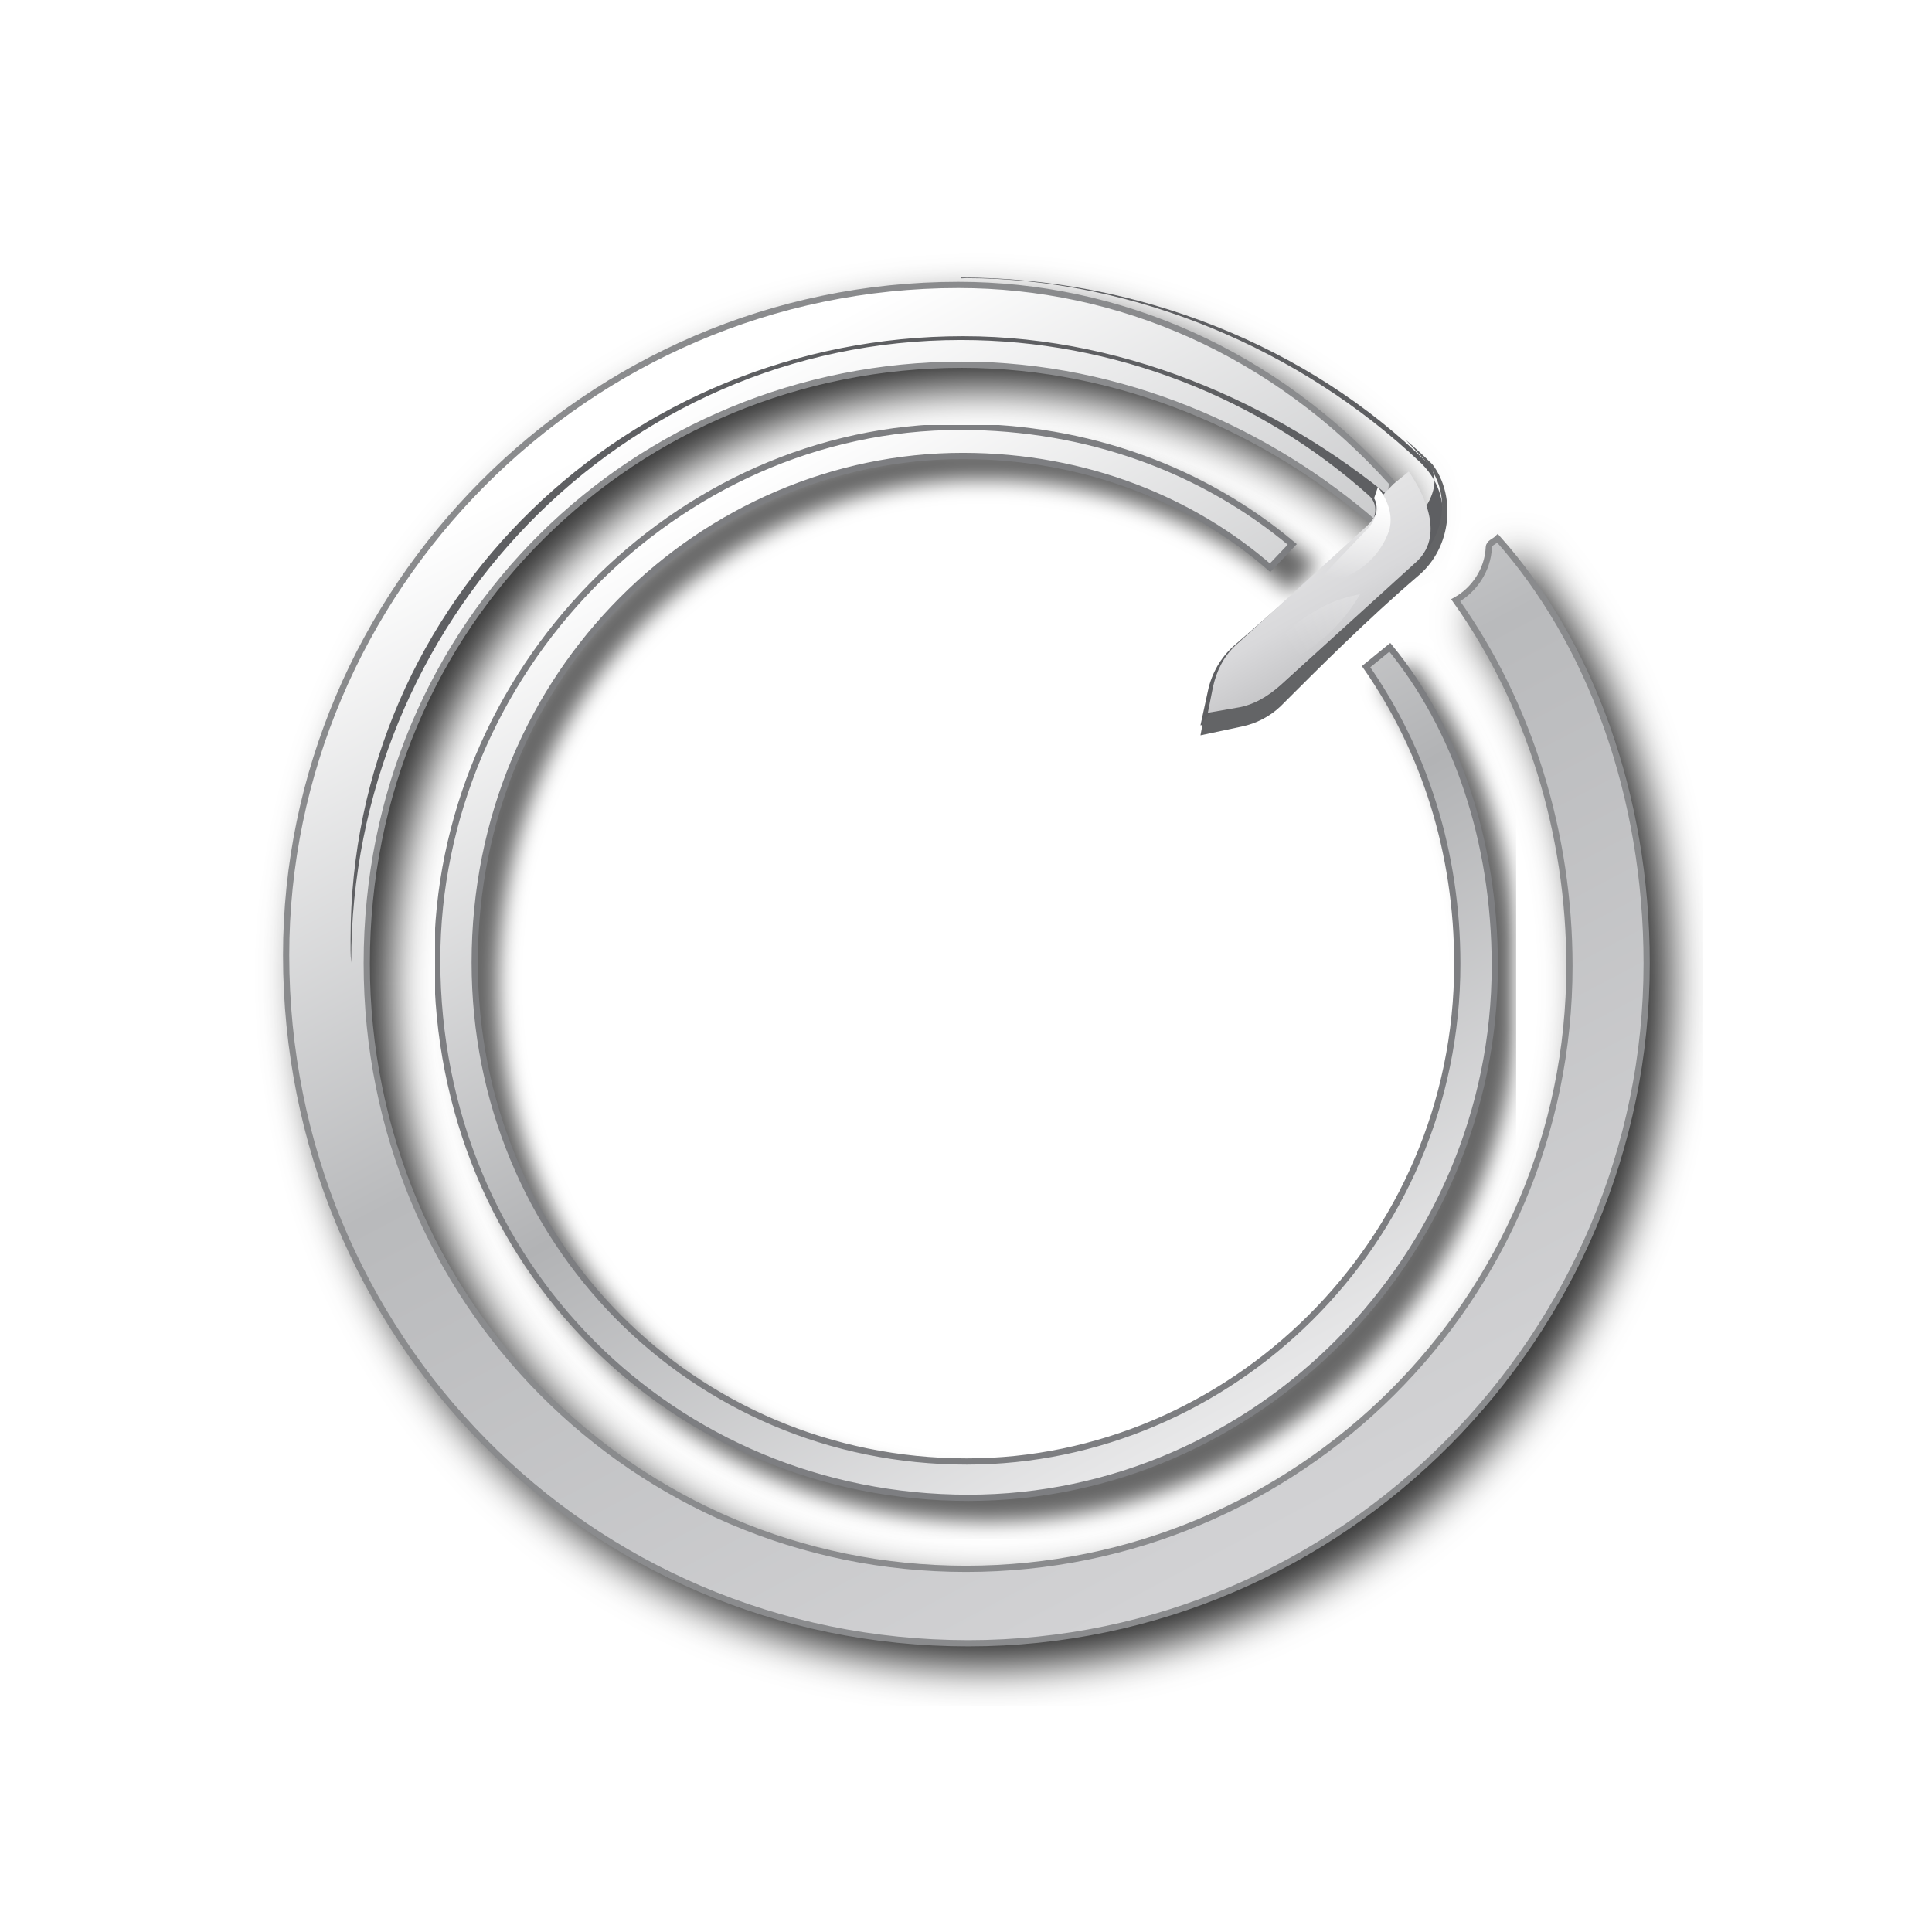
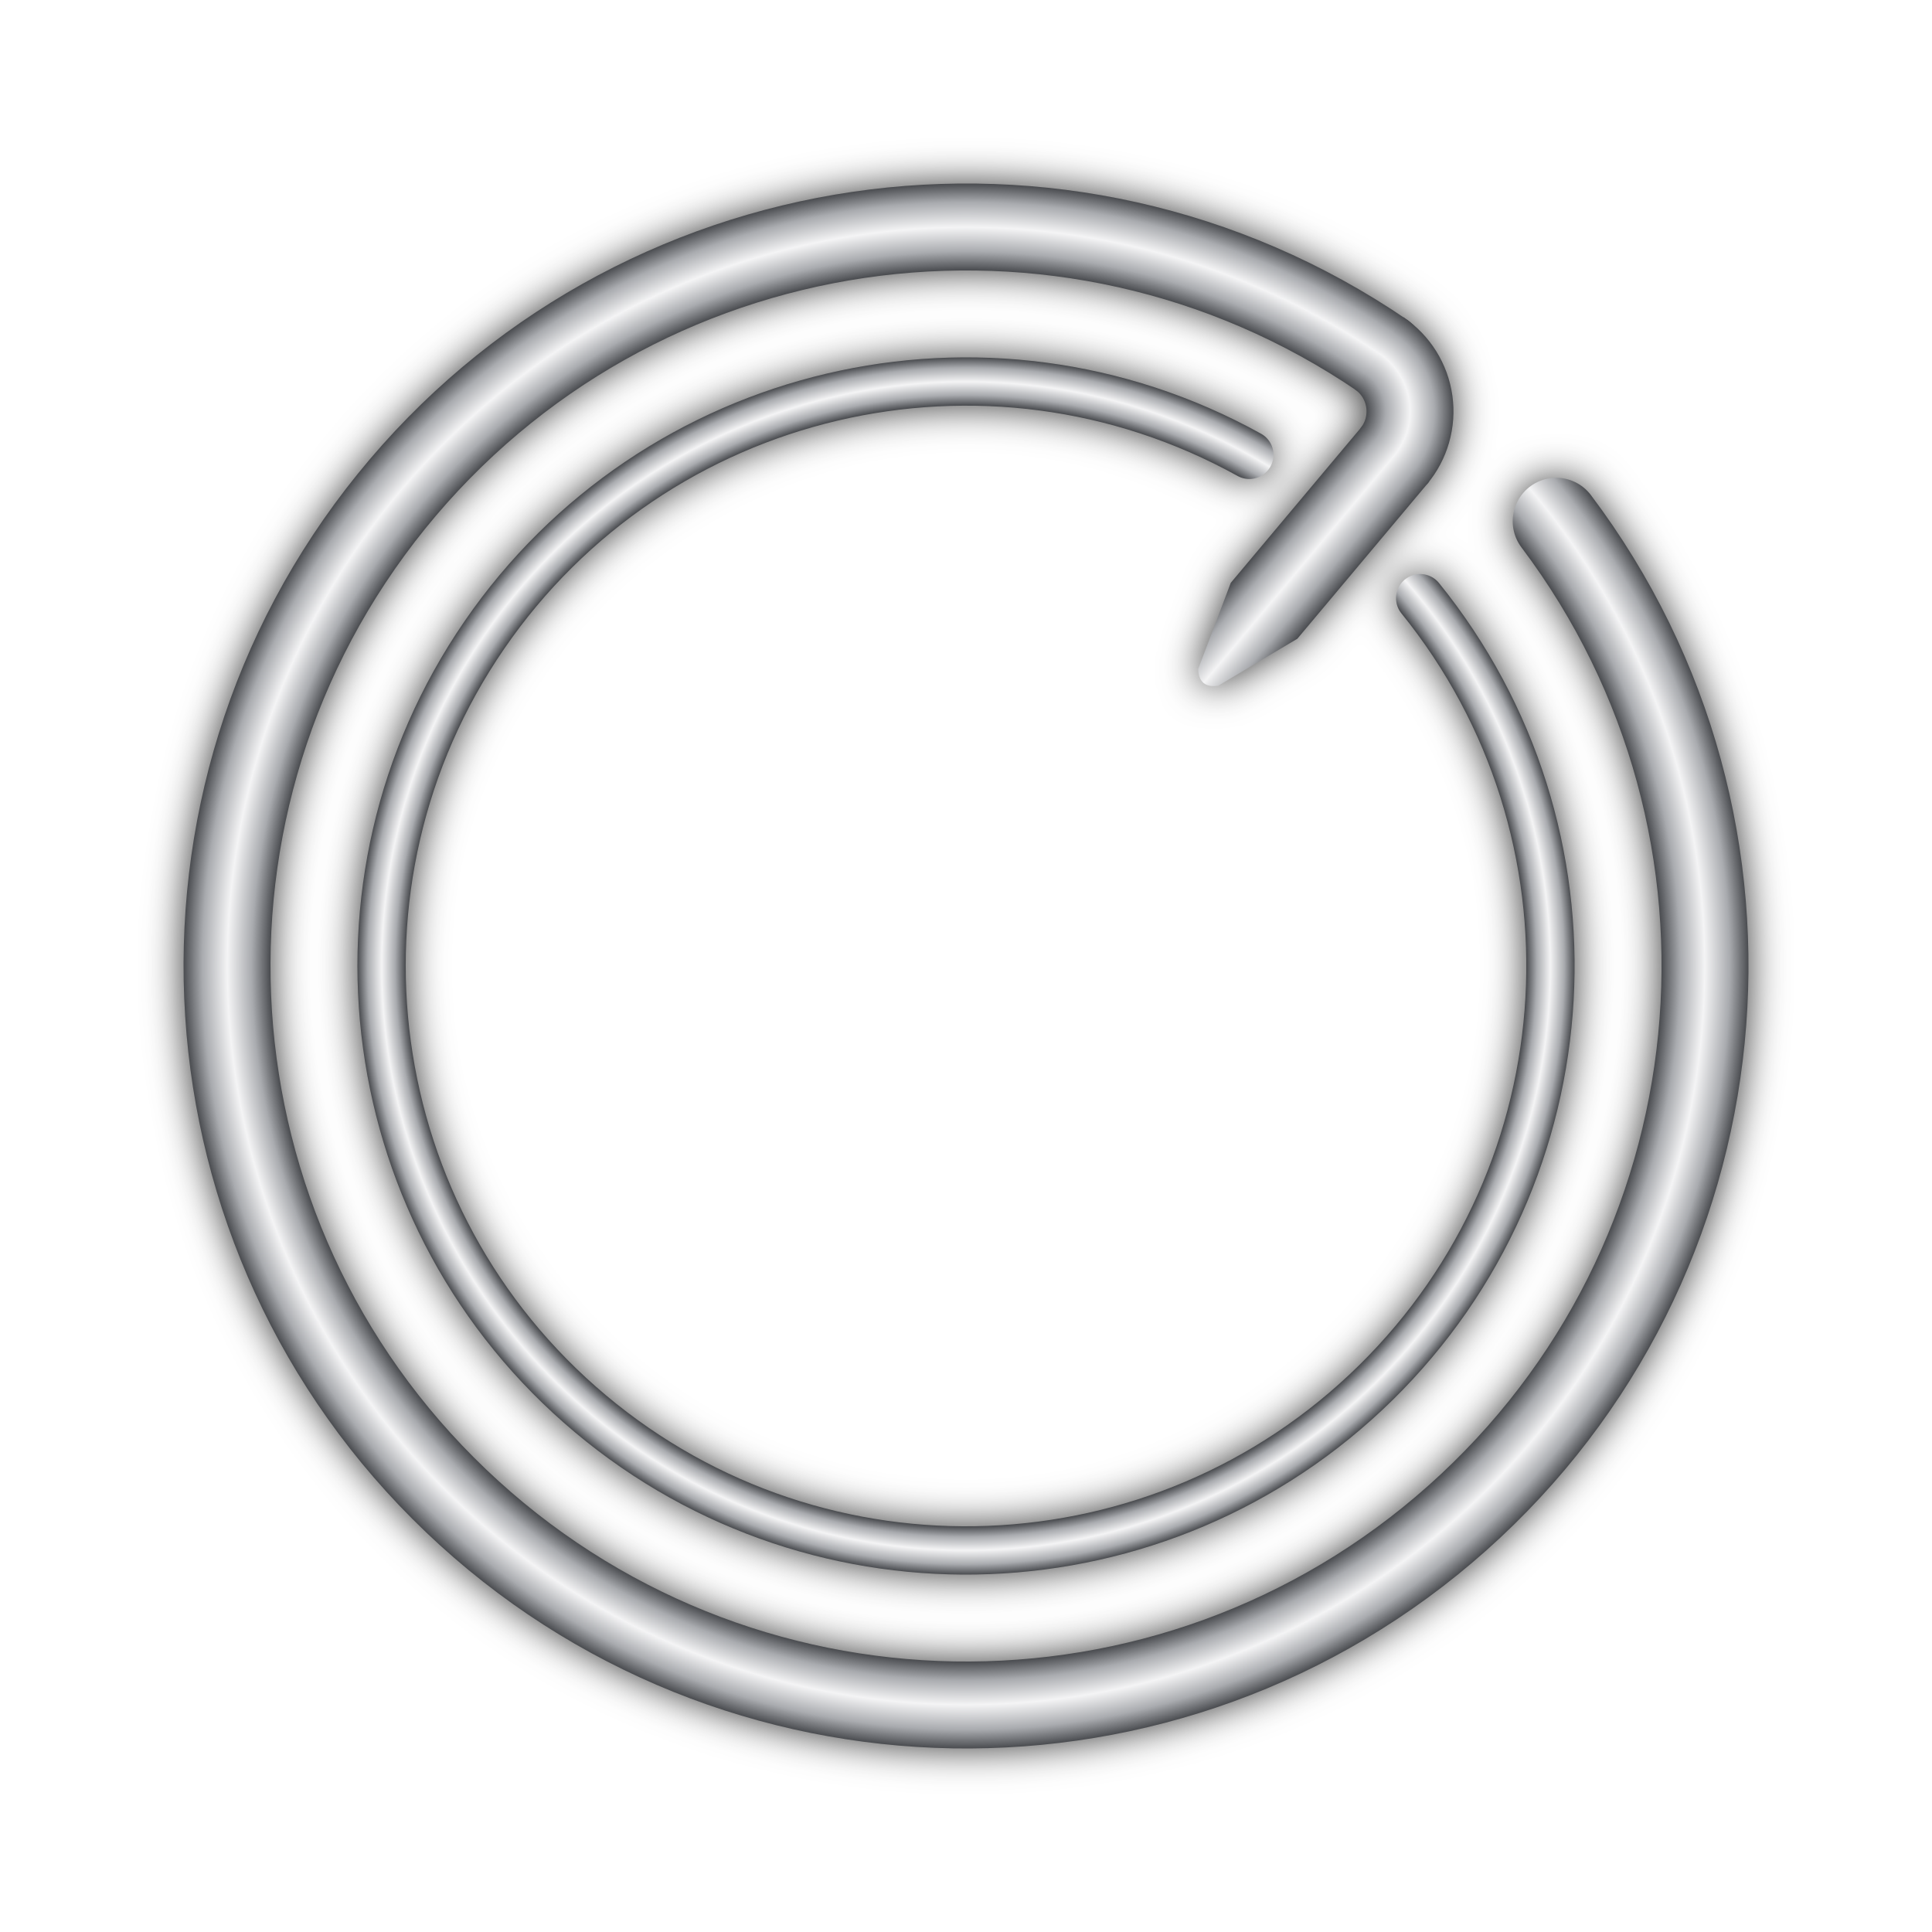
- <svg xmlns="http://www.w3.org/2000/svg" width="80" height="80" fill="none" viewBox="-8.409 -7.659 96.818 96.818">
+ <svg xmlns="http://www.w3.org/2000/svg" width="80" height="80" fill="none" viewBox="0 0 80 80">
  <defs>
-     <filter id="filter0_d_1_350" x="1.059" y="2.348" width="75.88" height="75.46" color-interpolation-filters="sRGB" filterUnits="userSpaceOnUse">
-       <feFlood flood-opacity="0" result="BackgroundImageFix" />
-       <feColorMatrix in="SourceAlpha" result="hardAlpha" values="0 0 0 0 0 0 0 0 0 0 0 0 0 0 0 0 0 0 127 0" />
-       <feOffset dx="1" dy="1" />
-       <feGaussianBlur stdDeviation="1" />
-       <feColorMatrix values="0 0 0 0 0 0 0 0 0 0 0 0 0 0 0 0 0 0 0.8 0" />
-       <feBlend in2="BackgroundImageFix" result="effect1_dropShadow_1_350" />
-       <feBlend in="SourceGraphic" in2="effect1_dropShadow_1_350" result="shape" />
+     <linearGradient id="tessera" x1="40" y1="0" x2="40" y2="80" gradientUnits="userSpaceOnUse">
+       <stop offset="0" stop-color="#35373a" />
+       <stop offset="0.5" stop-color="#1d1f20" />
+       <stop offset="1" stop-color="#0c0d0e" />
+     </linearGradient>
+     <linearGradient id="tesseraBordo" x1="40" y1="0" x2="40" y2="80" gradientUnits="userSpaceOnUse">
+       <stop offset="0" stop-color="#8a8c90" />
+       <stop offset="0.5" stop-color="#3a3c3e" />
+       <stop offset="1" stop-color="#1a1b1c" />
+     </linearGradient>
+     <linearGradient id="ghiera" x1="22" y1="6" x2="58" y2="76" gradientUnits="userSpaceOnUse">
+       <stop offset="0" stop-color="#d4d5d7" />
+       <stop offset="0.35" stop-color="#6a6c70" />
+       <stop offset="0.7" stop-color="#2e3032" />
+       <stop offset="1" stop-color="#18191a" />
+     </linearGradient>
+     <radialGradient id="quadrante" cx="36" cy="30" r="44" gradientUnits="userSpaceOnUse">
+       <stop offset="0" stop-color="#4a4c50" />
+       <stop offset="0.55" stop-color="#2a2c2f" />
+       <stop offset="1" stop-color="#121314" />
+     </radialGradient>
+     <radialGradient id="conca" cx="40" cy="40" r="35" gradientUnits="userSpaceOnUse">
+       <stop offset="0.8" stop-color="#000" stop-opacity="0" />
+       <stop offset="1" stop-color="#000" stop-opacity="0.55" />
+     </radialGradient>
+     <linearGradient id="metallo" x1="0" y1="21" x2="0" y2="60" gradientUnits="userSpaceOnUse">
+       <stop offset="0" stop-color="#fbfbfb" />
+       <stop offset="0.45" stop-color="#d2d3d5" />
+       <stop offset="0.55" stop-color="#a4a6a9" />
+       <stop offset="1" stop-color="#d8d9db" />
+     </linearGradient>
+     <linearGradient id="solco" x1="0" y1="21" x2="0" y2="60" gradientUnits="userSpaceOnUse">
+       <stop offset="0" stop-color="#7c7e82" />
+       <stop offset="1" stop-color="#5c5e62" />
+     </linearGradient>
+     <radialGradient id="tuboEst" cx="40" cy="40" r="32.4" gradientUnits="userSpaceOnUse">
+       <stop offset="0" stop-color="#4a4c50" />
+       <stop offset="0.889" stop-color="#4a4c50" />
+       <stop offset="0.913" stop-color="#a9abaf" />
+       <stop offset="0.944" stop-color="#f4f4f5" />
+       <stop offset="0.976" stop-color="#a9abaf" />
+       <stop offset="1" stop-color="#4a4c50" />
+     </radialGradient>
+     <radialGradient id="tuboRaccordo" cx="55.486" cy="17.033" r="4.7" gradientUnits="userSpaceOnUse">
+       <stop offset="0" stop-color="#4a4c50" />
+       <stop offset="0.234" stop-color="#4a4c50" />
+       <stop offset="0.403" stop-color="#a9abaf" />
+       <stop offset="0.617" stop-color="#f4f4f5" />
+       <stop offset="0.832" stop-color="#a9abaf" />
+       <stop offset="1" stop-color="#4a4c50" />
+     </radialGradient>
+     <radialGradient id="tuboInt" cx="40" cy="40" r="25.2" gradientUnits="userSpaceOnUse">
+       <stop offset="0" stop-color="#4a4c50" />
+       <stop offset="0.921" stop-color="#4a4c50" />
+       <stop offset="0.938" stop-color="#a9abaf" />
+       <stop offset="0.96" stop-color="#f4f4f5" />
+       <stop offset="0.983" stop-color="#a9abaf" />
+       <stop offset="1" stop-color="#4a4c50" />
+     </radialGradient>
+     <linearGradient id="lancettaLuce" x1="56.425" y1="17.625" x2="59.183" y2="19.939" gradientUnits="userSpaceOnUse">
+       <stop offset="0" stop-color="#4a4c50" />
+       <stop offset="0.22" stop-color="#a9abaf" />
+       <stop offset="0.5" stop-color="#f4f4f5" />
+       <stop offset="0.78" stop-color="#a9abaf" />
+       <stop offset="1" stop-color="#4a4c50" />
+     </linearGradient>
+     <linearGradient id="vetro" x1="20" y1="8" x2="46" y2="50" gradientUnits="userSpaceOnUse">
+       <stop offset="0" stop-color="#fff" stop-opacity="0.2" />
+       <stop offset="1" stop-color="#fff" stop-opacity="0" />
+     </linearGradient>
+     <filter id="ombraLettere" x="-30%" y="-30%" width="160%" height="160%" color-interpolation-filters="sRGB">
+       <feGaussianBlur in="SourceAlpha" stdDeviation="0.9" />
+       <feOffset dx="0.9" dy="1.4" result="o" />
+       <feFlood flood-color="#000" flood-opacity="0.75" />
+       <feComposite in2="o" operator="in" result="ombra" />
+       <feGaussianBlur in="SourceAlpha" stdDeviation="0.45" result="rilievo" />
+       <feSpecularLighting in="rilievo" surfaceScale="1.6" specularConstant="0.85" specularExponent="18" lighting-color="#fff" result="spec">
+         <feDistantLight azimuth="235" elevation="50" />
+       </feSpecularLighting>
+       <feComposite in="spec" in2="SourceAlpha" operator="in" result="specIn" />
+       <feComposite in="SourceGraphic" in2="specIn" operator="arithmetic" k2="1" k3="0.7" result="lucido" />
+       <feMerge>
+         <feMergeNode in="ombra" />
+         <feMergeNode in="lucido" />
+       </feMerge>
    </filter>
-     <filter id="filter1_d_1_350" x="13.43" y="13.66" width="54.14" height="55.81" color-interpolation-filters="sRGB" filterUnits="userSpaceOnUse">
-       <feFlood flood-opacity="0" result="BackgroundImageFix" />
-       <feColorMatrix in="SourceAlpha" result="hardAlpha" values="0 0 0 0 0 0 0 0 0 0 0 0 0 0 0 0 0 0 127 0" />
-       <feOffset dx="1" dy="1" />
+     <filter id="ombraAnelli" x="-20%" y="-20%" width="140%" height="140%" color-interpolation-filters="sRGB">
+       <feGaussianBlur in="SourceAlpha" stdDeviation="0.8" result="b" />
+       <feFlood flood-color="#000" flood-opacity="0.8" />
+       <feComposite in2="b" operator="in" result="ombra" />
+       <feMerge>
+         <feMergeNode in="ombra" />
+         <feMergeNode in="SourceGraphic" />
+       </feMerge>
+     </filter>
+     <filter id="sfuma" x="-20%" y="-20%" width="140%" height="140%">
      <feGaussianBlur stdDeviation="0.5" />
-       <feColorMatrix values="0 0 0 0 0 0 0 0 0 0 0 0 0 0 0 0 0 0 0.6 0" />
-       <feBlend in2="BackgroundImageFix" result="effect1_dropShadow_1_350" />
-       <feBlend in="SourceGraphic" in2="effect1_dropShadow_1_350" result="shape" />
    </filter>
-     <filter id="filter2_d_1_350" x="28.66" y="22.77" width="25.96" height="37.52" color-interpolation-filters="sRGB" filterUnits="userSpaceOnUse">
-       <feFlood flood-opacity="0" result="BackgroundImageFix" />
-       <feColorMatrix in="SourceAlpha" result="hardAlpha" values="0 0 0 0 0 0 0 0 0 0 0 0 0 0 0 0 0 0 127 0" />
-       <feOffset dx="1" dy="1.5" />
-       <feGaussianBlur stdDeviation="0.75" />
-       <feColorMatrix values="0 0 0 0 0 0 0 0 0 0 0 0 0 0 0 0 0 0 1 0" />
-       <feBlend in2="BackgroundImageFix" result="effect1_dropShadow_1_350" />
-       <feBlend in="SourceGraphic" in2="effect1_dropShadow_1_350" result="shape" />
-     </filter>
-     <linearGradient id="paint0_linear_1_350" x1="40" x2="40" y2="80" gradientUnits="userSpaceOnUse">
-       <stop stop-color="#2E3032" offset="0" />
-       <stop stop-color="#1D1F20" offset=".54" />
-       <stop stop-color="#0F1011" offset="1" />
-     </linearGradient>
-     <linearGradient id="paint1_linear_1_350" x1="40" x2="40" y2="80" gradientUnits="userSpaceOnUse">
-       <stop stop-color="#747578" offset="0" />
-       <stop stop-color="#434547" offset=".54" />
-       <stop stop-color="#636467" offset="1" />
-     </linearGradient>
-     <linearGradient id="paint2_linear_1_350" x1="19.38" x2="54.38" y1="9.375" y2="73.75" gradientUnits="userSpaceOnUse">
-       <stop stop-color="#C8C9CB" offset="0" />
-       <stop stop-color="#535658" offset=".345" />
-       <stop stop-color="#343637" offset=".695" />
-       <stop stop-color="#1C1D1E" offset="1" />
-     </linearGradient>
-     <linearGradient id="paint3_linear_1_350" x1="25.62" x2="55.62" y1="12.5" y2="69.38" gradientUnits="userSpaceOnUse">
-       <stop stop-color="#fff" offset="0" />
-       <stop stop-color="#B9BABC" offset=".449" />
-       <stop stop-color="#D2D2D4" offset="1" />
-     </linearGradient>
-     <linearGradient id="paint4_linear_1_350" x1="26.88" x2="52.5" y1="17.5" y2="64.38" gradientUnits="userSpaceOnUse">
-       <stop stop-color="#fff" offset="0" />
-       <stop stop-color="#B2B3B5" offset=".54" />
-       <stop stop-color="#E9E9EA" offset="1" />
-     </linearGradient>
-     <linearGradient id="paint5_linear_1_350" x1="31.25" x2="33.75" y1="32.5" y2="57.75" gradientUnits="userSpaceOnUse">
-       <stop stop-color="#F5F5F6" offset="0" />
-       <stop stop-color="#ABACAE" offset="1" />
-     </linearGradient>
-     <linearGradient id="paint6_linear_1_350" x1="39.38" x2="48.12" y1="23.12" y2="57.75" gradientUnits="userSpaceOnUse">
-       <stop stop-color="#F2F2F3" offset="0" />
-       <stop stop-color="#E8E8E9" offset=".431" />
-       <stop stop-color="#BABCBD" offset=".681" />
-       <stop stop-color="#BFBFC1" offset="1" />
-     </linearGradient>
-     <linearGradient id="paint7_linear_1_350" x1="30.62" x2="33.62" y1="22.88" y2="28.88" gradientUnits="userSpaceOnUse">
-       <stop stop-color="#fff" offset="0" />
-       <stop stop-color="#EAEAEA" offset="1" />
-     </linearGradient>
-     <linearGradient id="paint8_linear_1_350" x1="53.12" x2="61.56" y1="11.25" y2="26" gradientUnits="userSpaceOnUse">
-       <stop stop-color="#fff" offset="0" />
-       <stop stop-color="#E3E3E4" offset=".53" />
-       <stop stop-color="#D9D9DB" offset=".72" />
-       <stop stop-color="#C5C5C7" offset=".887" />
-     </linearGradient>
-     <linearGradient id="paint9_linear_1_350" x1="59.06" x2="58.25" y1="17.31" y2="21.25" gradientUnits="userSpaceOnUse">
-       <stop stop-color="#fff" offset="0" />
-       <stop stop-color="#fff" stop-opacity="0" offset="1" />
-     </linearGradient>
-     <linearGradient id="paint10_linear_1_350" x1="59.56" x2="56.12" y1="22.06" y2="24.69" gradientUnits="userSpaceOnUse">
-       <stop stop-color="#fff" stop-opacity=".2" offset="0" />
-       <stop stop-color="#fff" stop-opacity="0" offset="1" />
-     </linearGradient>
  </defs>
-   <style type="text/css">@keyframes bpPulse { 0%, 100% { opacity: 0.45; } 50% { opacity: 1; } }
- @keyframes ringGlow { 0%, 100% { opacity: 0.8; } 50% { opacity: 1; } }
- .anim-pulse { animation: bpPulse 1s ease-in-out infinite; }
- .anim-ring-glow { animation: ringGlow 1s ease-in-out infinite; }
- @keyframes sheenPulse { 0%, 100% { opacity: 0.9; } 50% { opacity: 1; } }
- @keyframes blueprintScan { 0%, 100% { opacity: 0.3; } 50% { opacity: 0.95; } }
- .anim-sheen-pulse { animation: sheenPulse 3s ease-in-out infinite; }
- .anim-blueprint-scan { animation: blueprintScan 2s ease-in-out infinite; }</style>
-   <g filter="url(#filter0_d_1_350)" id="outer-ring-frame">
-     <path d="m66.64 19.32c-0.17 0.17-0.43 0.22-0.44 0.45-0.05 1.14-0.74 2.14-1.66 2.65 3.72 5.23 5.7 11.73 5.7 18.33 0 16.76-13.63 30.21-30.24 30.21s-30.03-13.45-30.03-30.34c0-17.13 13.52-30 29.82-30 8.02 0 15.44 3.34 20.76 8.01 0 0 0.83-1.14 0.79-2.11-5.91-6.56-13.72-9.9-21.72-9.9-18.66 0-33.69 15.36-33.69 33.59 0 18.99 15.03 34.48 34.19 34.48 18.81 0 33.99-15.49 33.99-34.07 0-8.43-2.84-16.11-7.47-21.3z" fill="url(#paint3_linear_1_350)" stroke="#8A8B8D" stroke-width=".312" id="outer_ring_base" />
-   </g>
-   <g filter="url(#filter1_d_1_350)" class="anim-ring-glow" id="inner-ring">
-     <path d="m61.24 24.78-1.19 0.97c2.93 4.2 4.57 9.32 4.57 14.89 0 14.06-11.45 24.94-24.58 24.94-13.73 0-24.66-11.03-24.66-25 0-14.65 11.55-25.39 24.46-25.39 6.22 0 11.58 2.27 15.4 5.6l1.11-1.17c-4.43-3.72-10.23-5.89-16.63-5.89-14.35 0-26.22 12.37-26.22 26.73 0 15.29 11.87 26.94 26.62 26.94 14.46 0 26.38-12.11 26.38-26.66 0-6.32-1.98-11.97-5.26-15.96z" fill="url(#paint4_linear_1_350)" stroke="#7D7E81" stroke-width=".312" />
-   </g>
-   <path d="m63.12 15.54c-5.92-5.84-14.5-9.29-23.37-9.29v0.04c0.08 0 0.17-0.01 0.25-0.01 8.4 0 16.77 3.57 22.73 9.2 1.69 1.57 1.46 4-0.18 5.45-2.44 2.17-4.9 4.59-6.78 6.38-0.53 0.49-1.18 0.83-1.88 0.96l-2.14 0.42 0.37-1.71c0.18-0.88 0.64-1.69 1.32-2.29l6.48-5.65c0.59-0.52 0.84-1.35 0.27-1.87-5.47-4.89-12.77-7.79-20.44-7.79-17.09 0-30.56 14.19-30.56 31.18v0.03c-0.04-0.41-0.03-0.81-0.03-1.21 0-17.03 13.96-30.19 30.7-30.19 8.46 0 16.35 3.68 22.16 8.7 0.27 0.25-0.14 0.92-0.32 1.3l1.15-1.18c0.58-0.75 0.93-1.8 0.27-2.47z" fill="#5E5F62" id="ring_pointer_underlay">
-     </path>
-   <g id="pointer-indicator--part-1">
-     <path d="m63.38 15.62c-0.43-0.43-0.88-0.84-1.35-1.24 0.28 0.3 0.58 0.61 0.87 0.93 1.48 1.61 1.18 3.89-0.45 5.3-2.47 2.15-4.71 4.36-6.64 6.1-0.62 0.56-1.4 0.91-2.23 0.99l-1.05 0.11-0.65 0.69-0.13 0.69 2.07-0.44c0.73-0.15 1.4-0.5 1.94-1.01 1.86-1.86 4.36-4.37 6.91-6.55 1.71-1.44 1.87-4.04 0.71-5.57z" fill="#636466" id="pointer_bevel" />
-   </g>
-   <g id="pointer-indicator--part-2">
-     <path d="m60.79 17.25c0.02 0.36-0.24 1.02-0.69 1.44l-6.6 6c-0.6 0.56-0.94 1.28-1.12 2.06l-0.26 1.31 1.44-0.25c0.82-0.12 1.56-0.56 2.19-1.12l6.75-6.13c1.53-1.31 0.48-3.45-0.31-4.59l-0.76 0.62-0.64 0.66z" fill="url(#paint8_linear_1_350)" id="pointer_body" />
-     <g id="pointer_highlights">
-       <path d="m60.45 17.31c0.24 0.4 0.14 1.02-0.3 1.5l-2.62 2.75c1.83-0.05 3.24-1.23 3.7-2.72 0.18-0.82-0.17-1.54-0.59-2.09l-0.19 0.56z" fill="url(#paint9_linear_1_350)" />
-       <path d="m59.75 22.12c-2.19 0.38-4.05 1.87-5.19 3.76 2.16-0.26 4.06-1.83 5.19-3.76z" fill="url(#paint10_linear_1_350)" />
-     </g>
+   <g filter="url(#ombraAnelli)">
+     <path d="M58.807 24.77A24.2 24.2 0 1 1 51.732 18.834" stroke="url(#tuboInt)" stroke-width="2.0" stroke-linecap="round" fill="none" />
+     <path d="M64.438 21.584A30.6 30.6 0 1 1 57.24 14.719" stroke="url(#tuboEst)" stroke-width="3.6" stroke-linecap="round" fill="none" />
+     <path d="M57.107 14.629A2.9 2.9 0 0 1 57.707 18.897" stroke="url(#tuboRaccordo)" stroke-width="3.6" fill="none" />
+     <path d="M59.183 19.939L56.425 17.625L50.963 24.135L49.614 27.703Q49.642 28.509 50.441 28.397L53.72 26.449Z" fill="url(#lancettaLuce)" />
  </g>
</svg>
